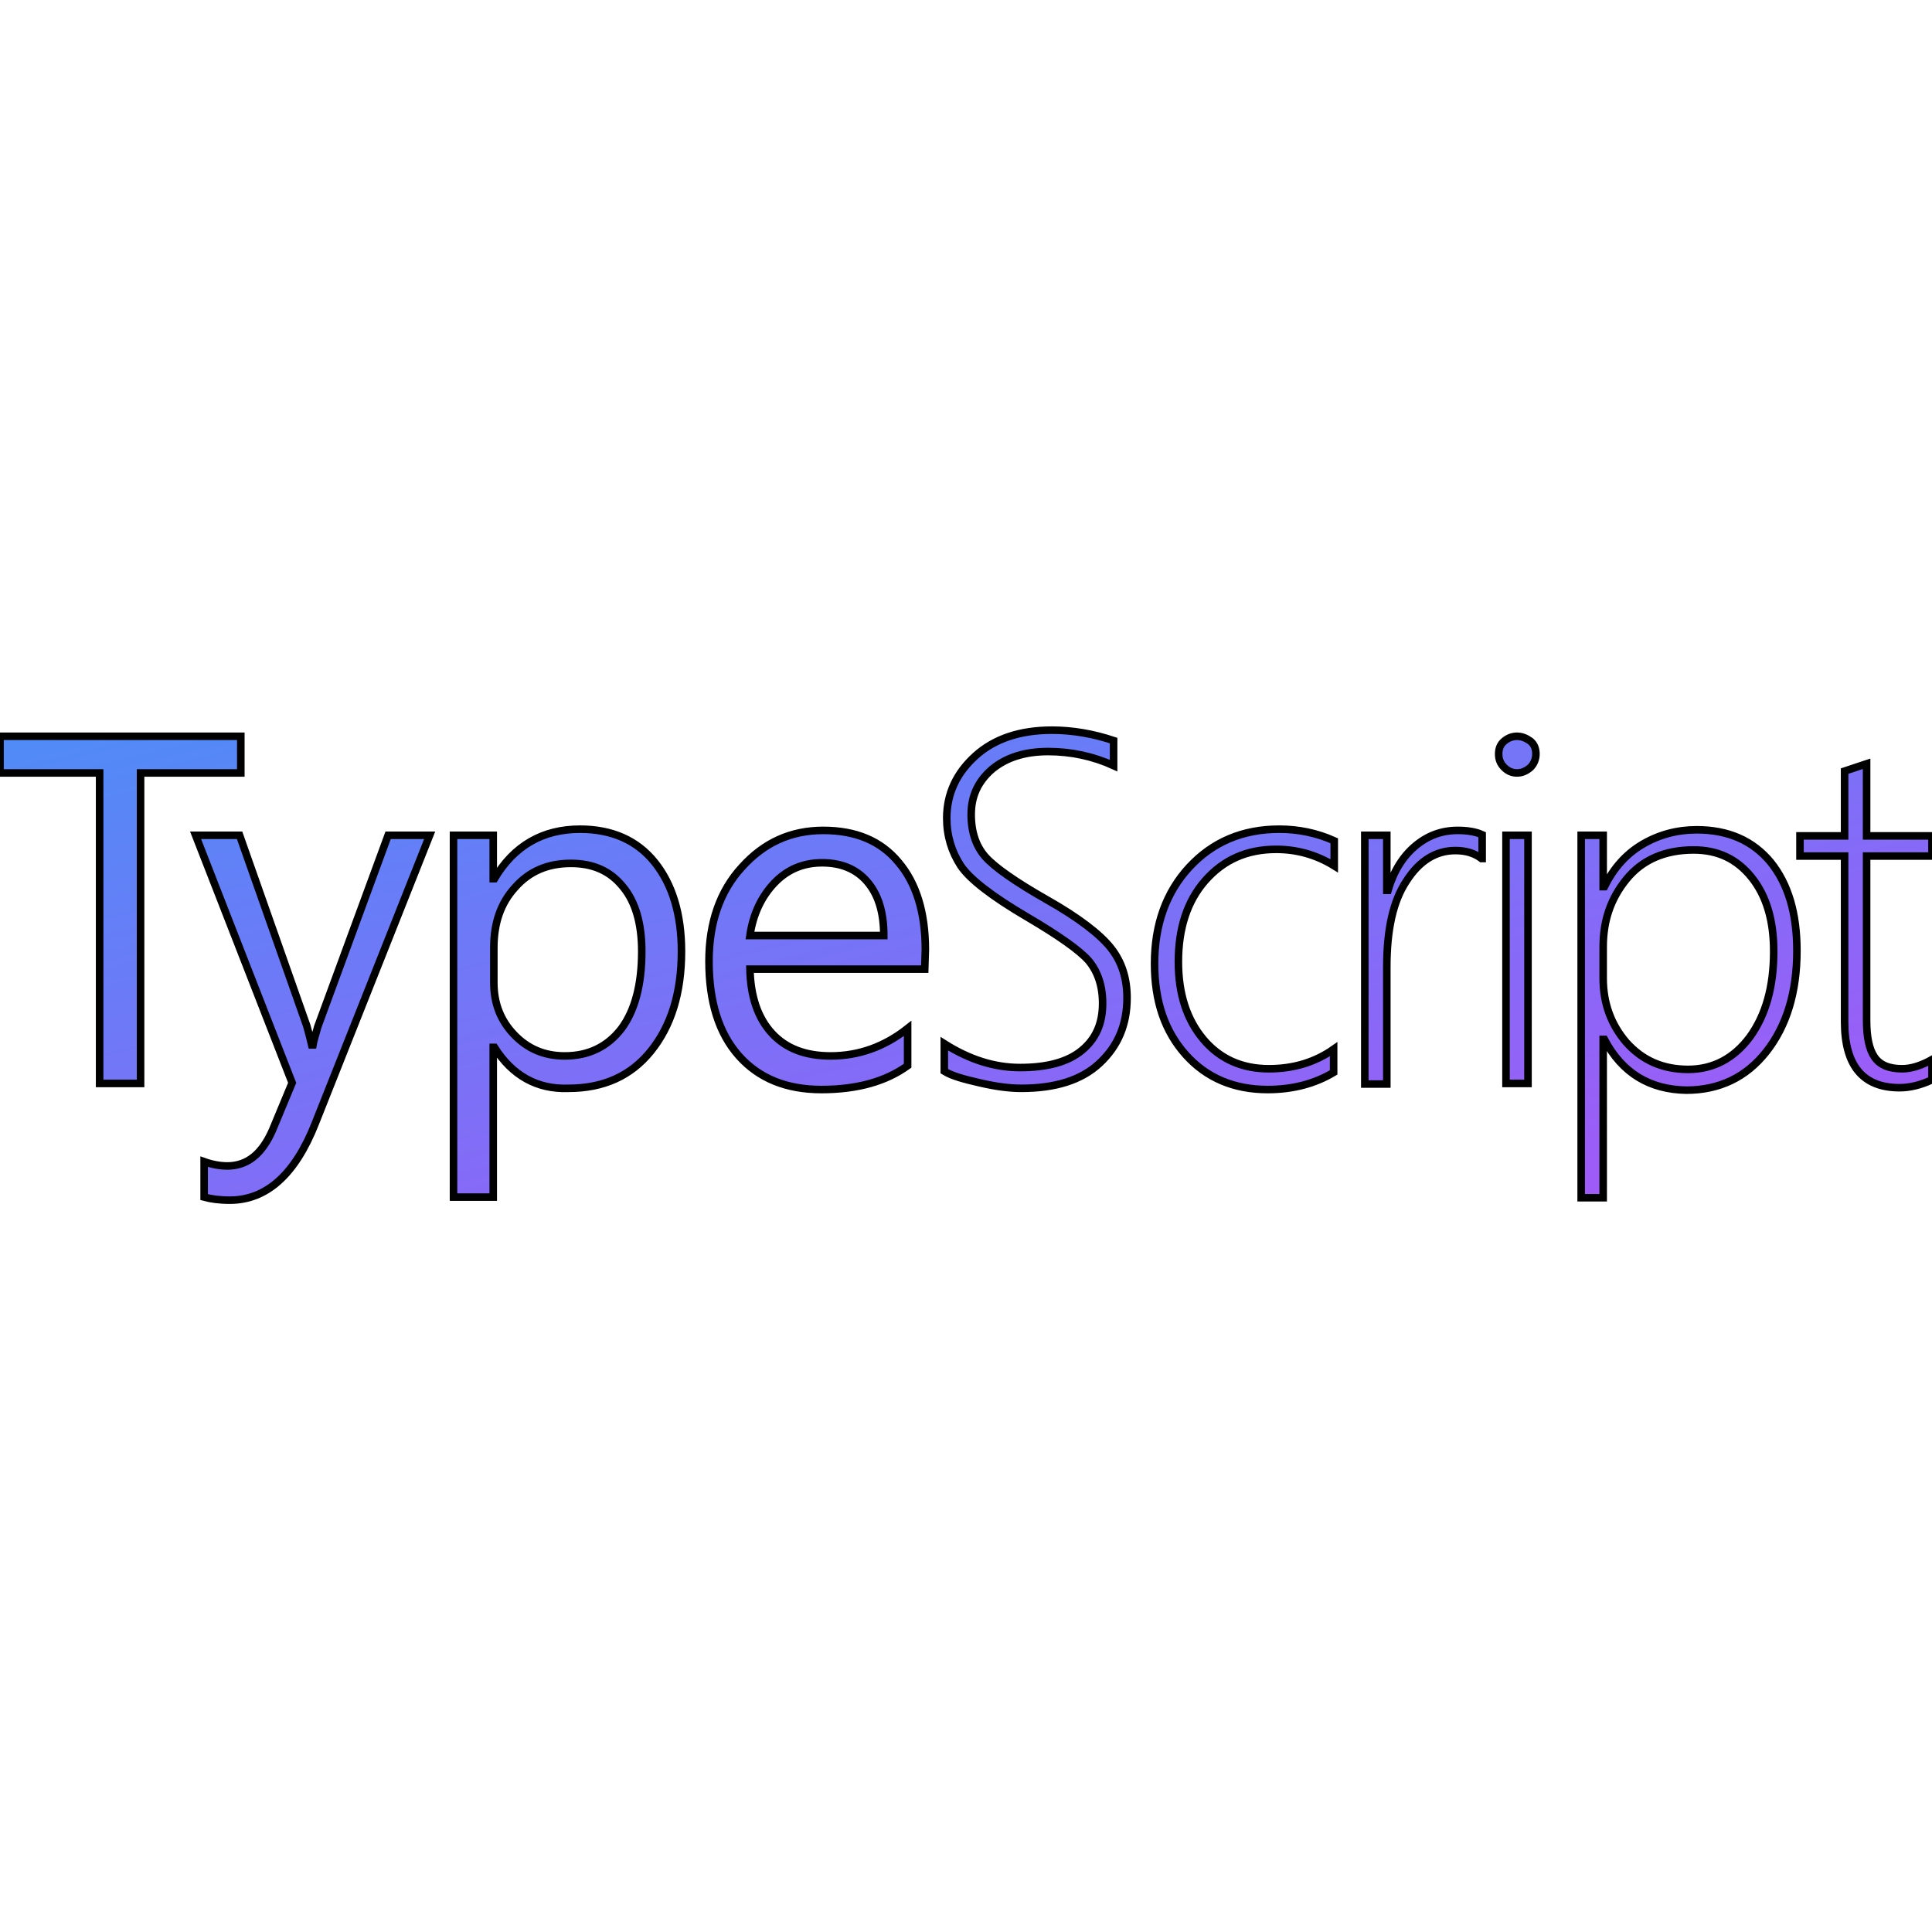
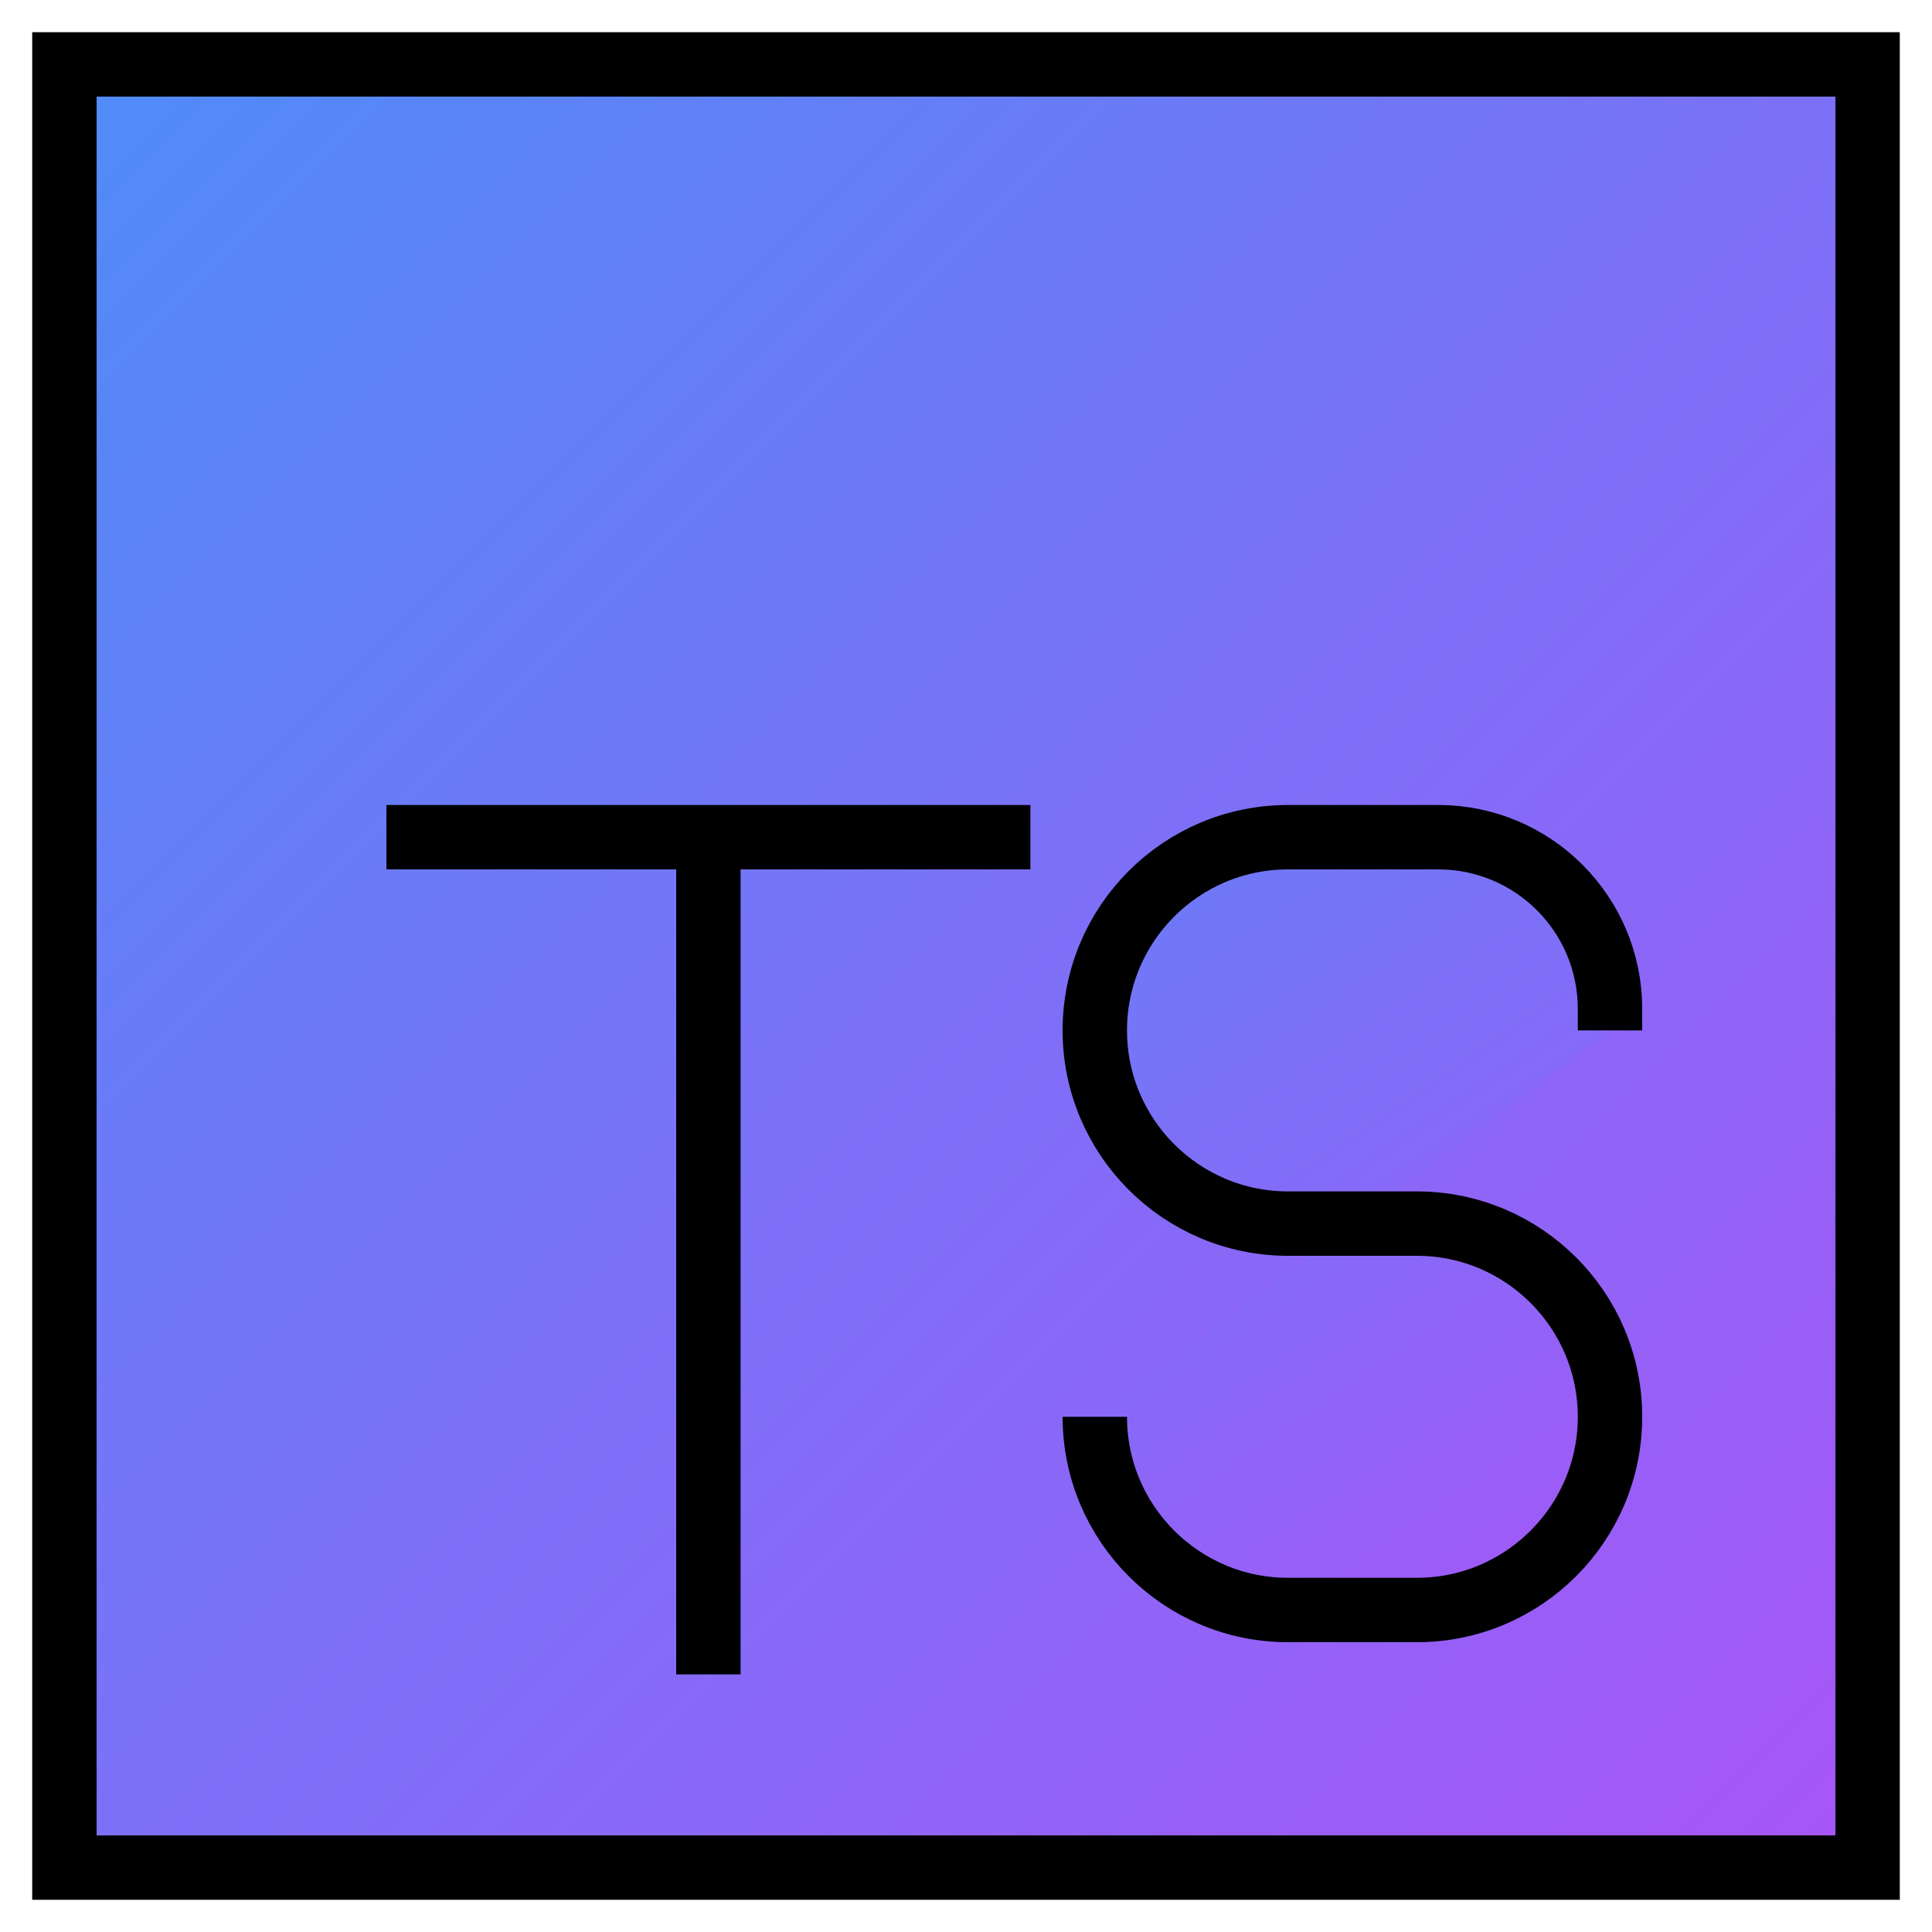
- <svg xmlns="http://www.w3.org/2000/svg" viewBox="0 -193.5 512 512" version="1.1" preserveAspectRatio="xMidYMid">
+ <svg xmlns="http://www.w3.org/2000/svg" viewBox="0 0 15 15" fill="none">
  <defs>
    <linearGradient id="grad1" x1="0%" y1="0%" x2="100%" y2="100%">
      <stop offset="0%" style="stop-color:#4F8CF7" />
      <stop offset="100%" style="stop-color:#A855F7" />
    </linearGradient>
  </defs>
  <g id="SVGRepo_bgCarrier" stroke-width="0" />
  <g id="SVGRepo_tracerCarrier" stroke-linecap="round" stroke-linejoin="round" />
  <g id="SVGRepo_iconCarrier">
-     <g>
-       <path fill="url(#grad1)" stroke="#000000" stroke-width="2" d="M63.818,11.338 L37.254,11.338 L37.254,93.621 L26.402,93.621 L26.402,11.338 L0,11.338 L0,1.62 L63.818,1.62 L63.818,11.338 Z M113.868,27.86 L83.579,104.149 C78.233,117.755 70.621,124.558 60.902,124.558 C58.149,124.558 55.881,124.234 54.099,123.748 L54.099,114.354 C56.367,115.164 58.473,115.488 60.254,115.488 C65.599,115.488 69.487,112.248 72.24,105.931 L77.424,93.459 L51.832,27.86 L63.494,27.86 L81.311,78.395 C81.473,79.043 81.959,80.663 82.607,83.417 L82.931,83.417 C83.093,82.445 83.579,80.825 84.227,78.557 L102.854,27.86 L113.868,27.86 L113.868,27.86 Z M131.037,84.065 L130.713,84.065 L130.713,123.748 L120.185,123.748 L120.185,27.86 L130.713,27.86 L130.713,39.36 L131.037,39.36 C136.22,30.613 143.833,26.24 153.713,26.24 C162.136,26.24 168.777,29.155 173.474,34.986 C178.171,40.817 180.601,48.754 180.601,58.635 C180.601,69.649 177.848,78.395 172.502,85.036 C167.157,91.677 159.868,94.917 150.636,94.917 C142.375,95.241 135.734,91.515 131.037,84.065 L131.037,84.065 Z M130.875,57.663 L130.875,66.895 C130.875,72.402 132.657,76.938 136.22,80.663 C139.784,84.388 144.157,86.332 149.664,86.332 C155.981,86.332 161.002,83.903 164.728,79.043 C168.291,74.184 170.073,67.381 170.073,58.635 C170.073,51.346 168.453,45.515 165.052,41.465 C161.65,37.254 157.115,35.31 151.284,35.31 C145.129,35.31 140.27,37.416 136.544,41.627 C132.657,45.839 130.875,51.184 130.875,57.663 L130.875,57.663 Z M245.067,63.332 L198.742,63.332 C198.904,70.621 200.848,76.29 204.573,80.339 C208.299,84.388 213.482,86.332 220.123,86.332 C227.574,86.332 234.376,83.903 240.531,79.043 L240.531,88.924 C234.7,93.135 227.088,95.241 217.693,95.241 C208.461,95.241 201.172,92.325 195.827,86.332 C190.481,80.339 187.89,71.916 187.89,61.226 C187.89,51.022 190.805,42.599 196.637,36.282 C202.468,29.803 209.594,26.564 218.179,26.564 C226.764,26.564 233.405,29.317 238.102,34.986 C242.799,40.494 245.229,48.268 245.229,58.149 L245.067,63.332 L245.067,63.332 Z M234.214,54.423 C234.214,48.268 232.757,43.571 229.841,40.17 C226.926,36.768 222.876,35.148 217.855,35.148 C212.834,35.148 208.623,36.93 205.221,40.494 C201.82,44.057 199.552,48.754 198.742,54.423 L234.214,54.423 Z M250.25,90.382 L250.25,83.093 C256.891,87.304 263.532,89.41 270.335,89.41 C277.462,89.41 282.969,87.952 286.694,84.874 C290.419,81.797 292.201,77.748 292.201,72.402 C292.201,67.705 290.905,63.98 288.476,61.064 C286.046,58.311 280.539,54.423 272.278,49.564 C262.884,44.057 257.053,39.522 254.623,35.958 C252.194,32.233 250.898,28.022 250.898,23.324 C250.898,16.845 253.489,11.338 258.511,6.803 C263.532,2.268 270.335,0 278.757,0 C284.264,0 289.772,0.972 295.117,2.754 L295.117,9.394 C289.772,6.965 283.941,5.669 277.786,5.669 C271.469,5.669 266.609,7.289 262.884,10.366 C259.158,13.606 257.377,17.493 257.377,22.352 C257.377,27.05 258.673,30.775 261.102,33.529 C263.532,36.282 269.039,40.17 277.3,44.867 C285.884,49.726 291.553,54.099 294.469,57.825 C297.384,61.55 298.68,65.923 298.68,70.945 C298.68,78.071 296.251,83.741 291.391,88.276 C286.532,92.811 279.567,94.917 270.659,94.917 C267.419,94.917 263.856,94.431 259.644,93.459 C255.433,92.487 252.356,91.677 250.25,90.382 L250.25,90.382 Z M353.427,90.705 C348.568,93.621 342.737,95.241 335.934,95.241 C327.026,95.241 319.737,92.163 314.23,86.008 C308.723,79.853 305.969,71.916 305.969,61.874 C305.969,51.508 309.047,42.923 315.202,36.282 C321.357,29.641 329.293,26.24 339.012,26.24 C344.033,26.24 348.892,27.212 353.589,29.317 L353.589,35.958 C348.892,33.043 343.709,31.585 338.202,31.585 C330.427,31.585 324.272,34.339 319.413,39.846 C314.554,45.353 312.286,52.642 312.286,61.388 C312.286,69.973 314.554,76.776 318.927,81.959 C323.3,87.142 329.131,89.734 336.258,89.734 C342.899,89.734 348.568,87.952 353.427,84.55 L353.427,90.705 L353.427,90.705 Z M392.625,34.015 C390.681,32.557 388.414,31.909 385.66,31.909 C380.477,31.909 376.104,34.662 372.702,40.008 C369.139,45.353 367.519,52.966 367.519,62.846 L367.519,93.783 L361.688,93.783 L361.688,27.86 L367.519,27.86 L367.519,42.437 L367.843,42.437 C369.301,37.416 371.73,33.529 374.97,30.775 C378.209,28.022 381.935,26.564 386.308,26.564 C388.738,26.564 391.005,26.888 392.787,27.698 L392.787,34.015 L392.625,34.015 L392.625,34.015 Z M402.02,11.338 C400.724,11.338 399.59,10.852 398.618,9.88 C397.646,8.909 397.16,7.775 397.16,6.317 C397.16,4.859 397.646,3.725 398.618,2.916 C399.59,2.106 400.724,1.62 402.02,1.62 C403.315,1.62 404.449,2.106 405.583,2.916 C406.555,3.725 407.041,4.859 407.041,6.317 C407.041,7.613 406.555,8.909 405.583,9.88 C404.449,10.852 403.315,11.338 402.02,11.338 Z M399.104,93.621 L399.104,27.86 L404.935,27.86 L404.935,93.621 L399.104,93.621 Z M425.182,81.959 L424.858,81.959 L424.858,123.91 L419.027,123.91 L419.027,27.86 L424.858,27.86 L424.858,41.465 L425.182,41.465 C427.612,36.606 430.851,32.881 435.224,30.289 C439.598,27.698 444.457,26.402 449.64,26.402 C458.063,26.402 464.542,29.317 469.239,34.986 C473.936,40.817 476.204,48.592 476.204,58.473 C476.204,69.487 473.45,78.395 468.105,85.198 C462.76,92.001 455.633,95.403 446.886,95.403 C437.168,95.241 429.879,90.867 425.182,81.959 Z M424.858,57.501 L424.858,65.761 C424.858,72.402 426.964,78.071 431.013,82.769 C435.224,87.466 440.569,89.896 447.372,89.896 C454.013,89.896 459.52,86.98 463.732,81.311 C467.943,75.48 470.049,68.029 470.049,58.635 C470.049,50.374 468.105,43.895 464.218,39.036 C460.33,34.177 455.309,31.747 448.83,31.747 C441.217,31.747 435.224,34.339 431.013,39.522 C426.802,44.705 424.858,50.536 424.858,57.501 Z M512,92.649 C508.922,94.107 506.007,94.755 503.415,94.755 C493.697,94.755 488.838,88.924 488.838,77.262 L488.838,33.367 L477.014,33.367 L477.014,28.022 L488.838,28.022 L488.838,10.852 L491.753,9.88 L494.669,8.909 L494.669,28.022 L512,28.022 L512,33.367 L494.669,33.367 L494.669,76.776 C494.669,81.311 495.317,84.55 496.774,86.656 C498.232,88.762 500.662,89.734 504.063,89.734 C506.493,89.734 509.084,88.924 512,87.304 L512,92.649 L512,92.649 Z" />
-     </g>
+     <rect fill="url(#grad1)" x="0.5" y="0.5" width="14" height="14" stroke="#000000" stroke-width="0.5" />
+     <path fill="url(#grad1)" stroke="#000000" stroke-width="0.5" d="M12.5 8V7.833C12.5 7.097 11.903 6.5 11.167 6.5H10C9.172 6.5 8.5 7.172 8.5 8C8.5 8.828 9.172 9.5 10 9.5H11C11.828 9.5 12.5 10.172 12.5 11C12.5 11.828 11.828 12.5 11 12.5H10C9.172 12.5 8.5 11.828 8.5 11M8 6.5H3M5.5 6.5V13" />
  </g>
</svg>
